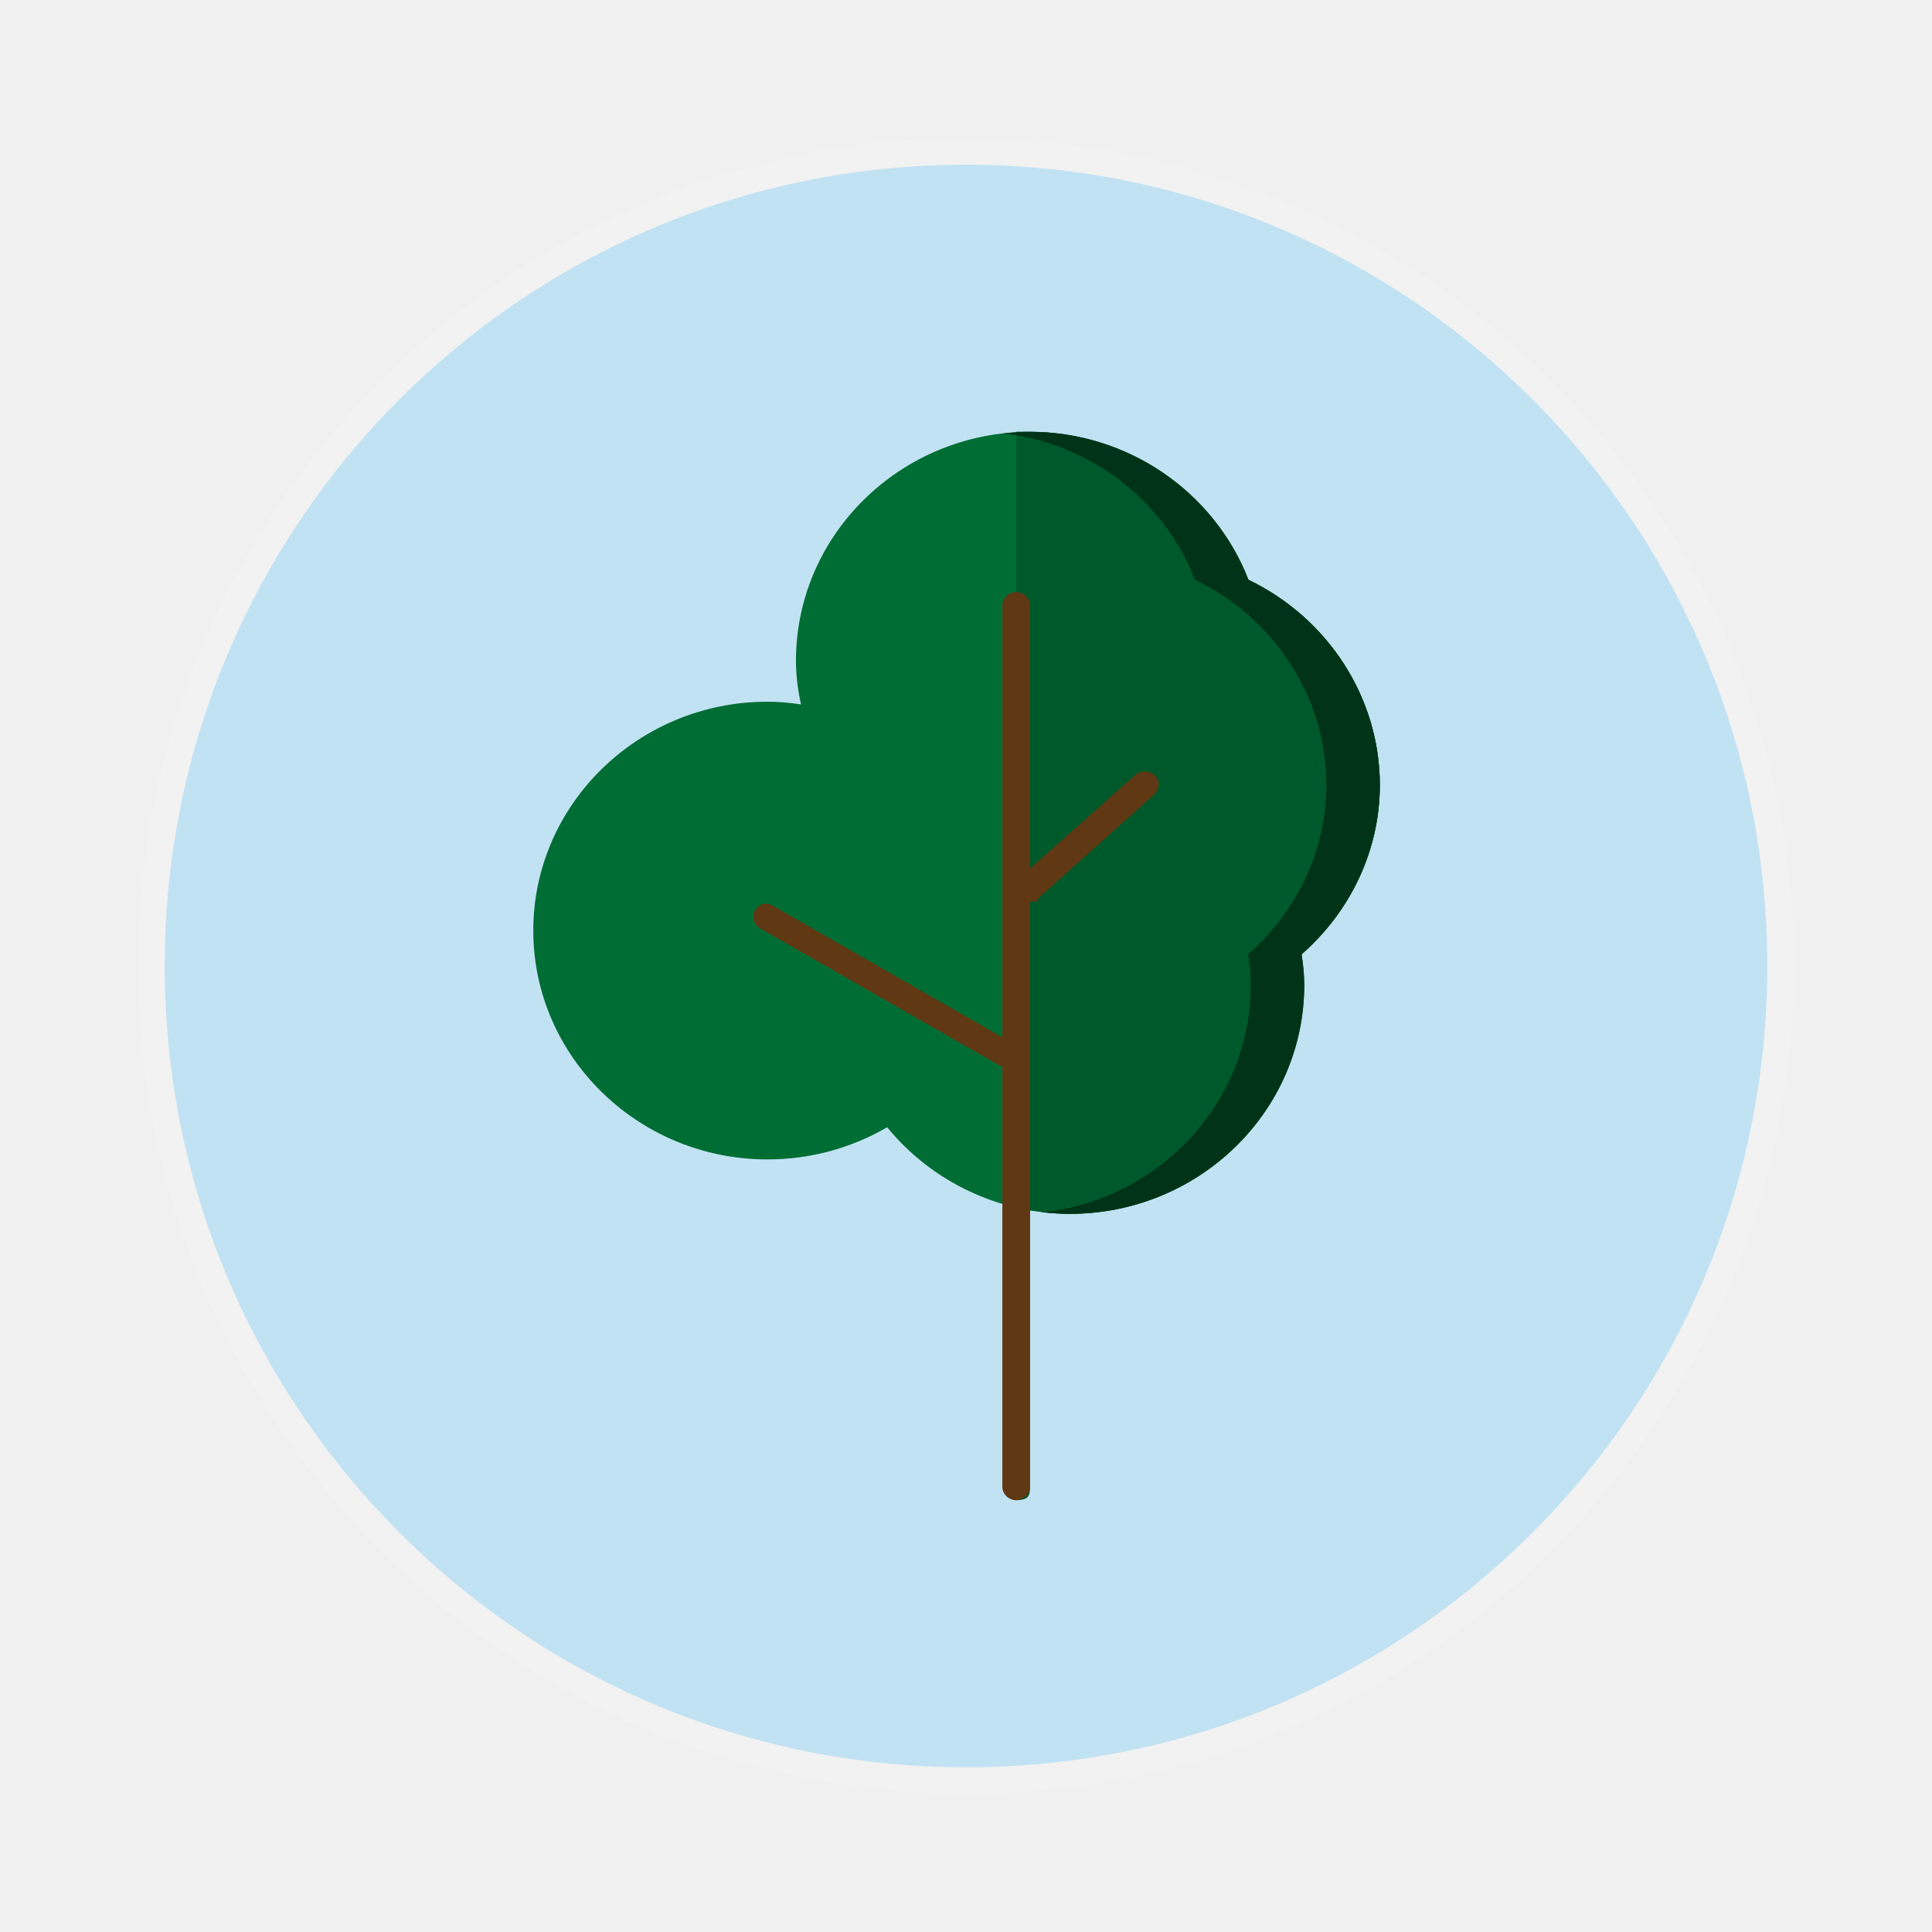
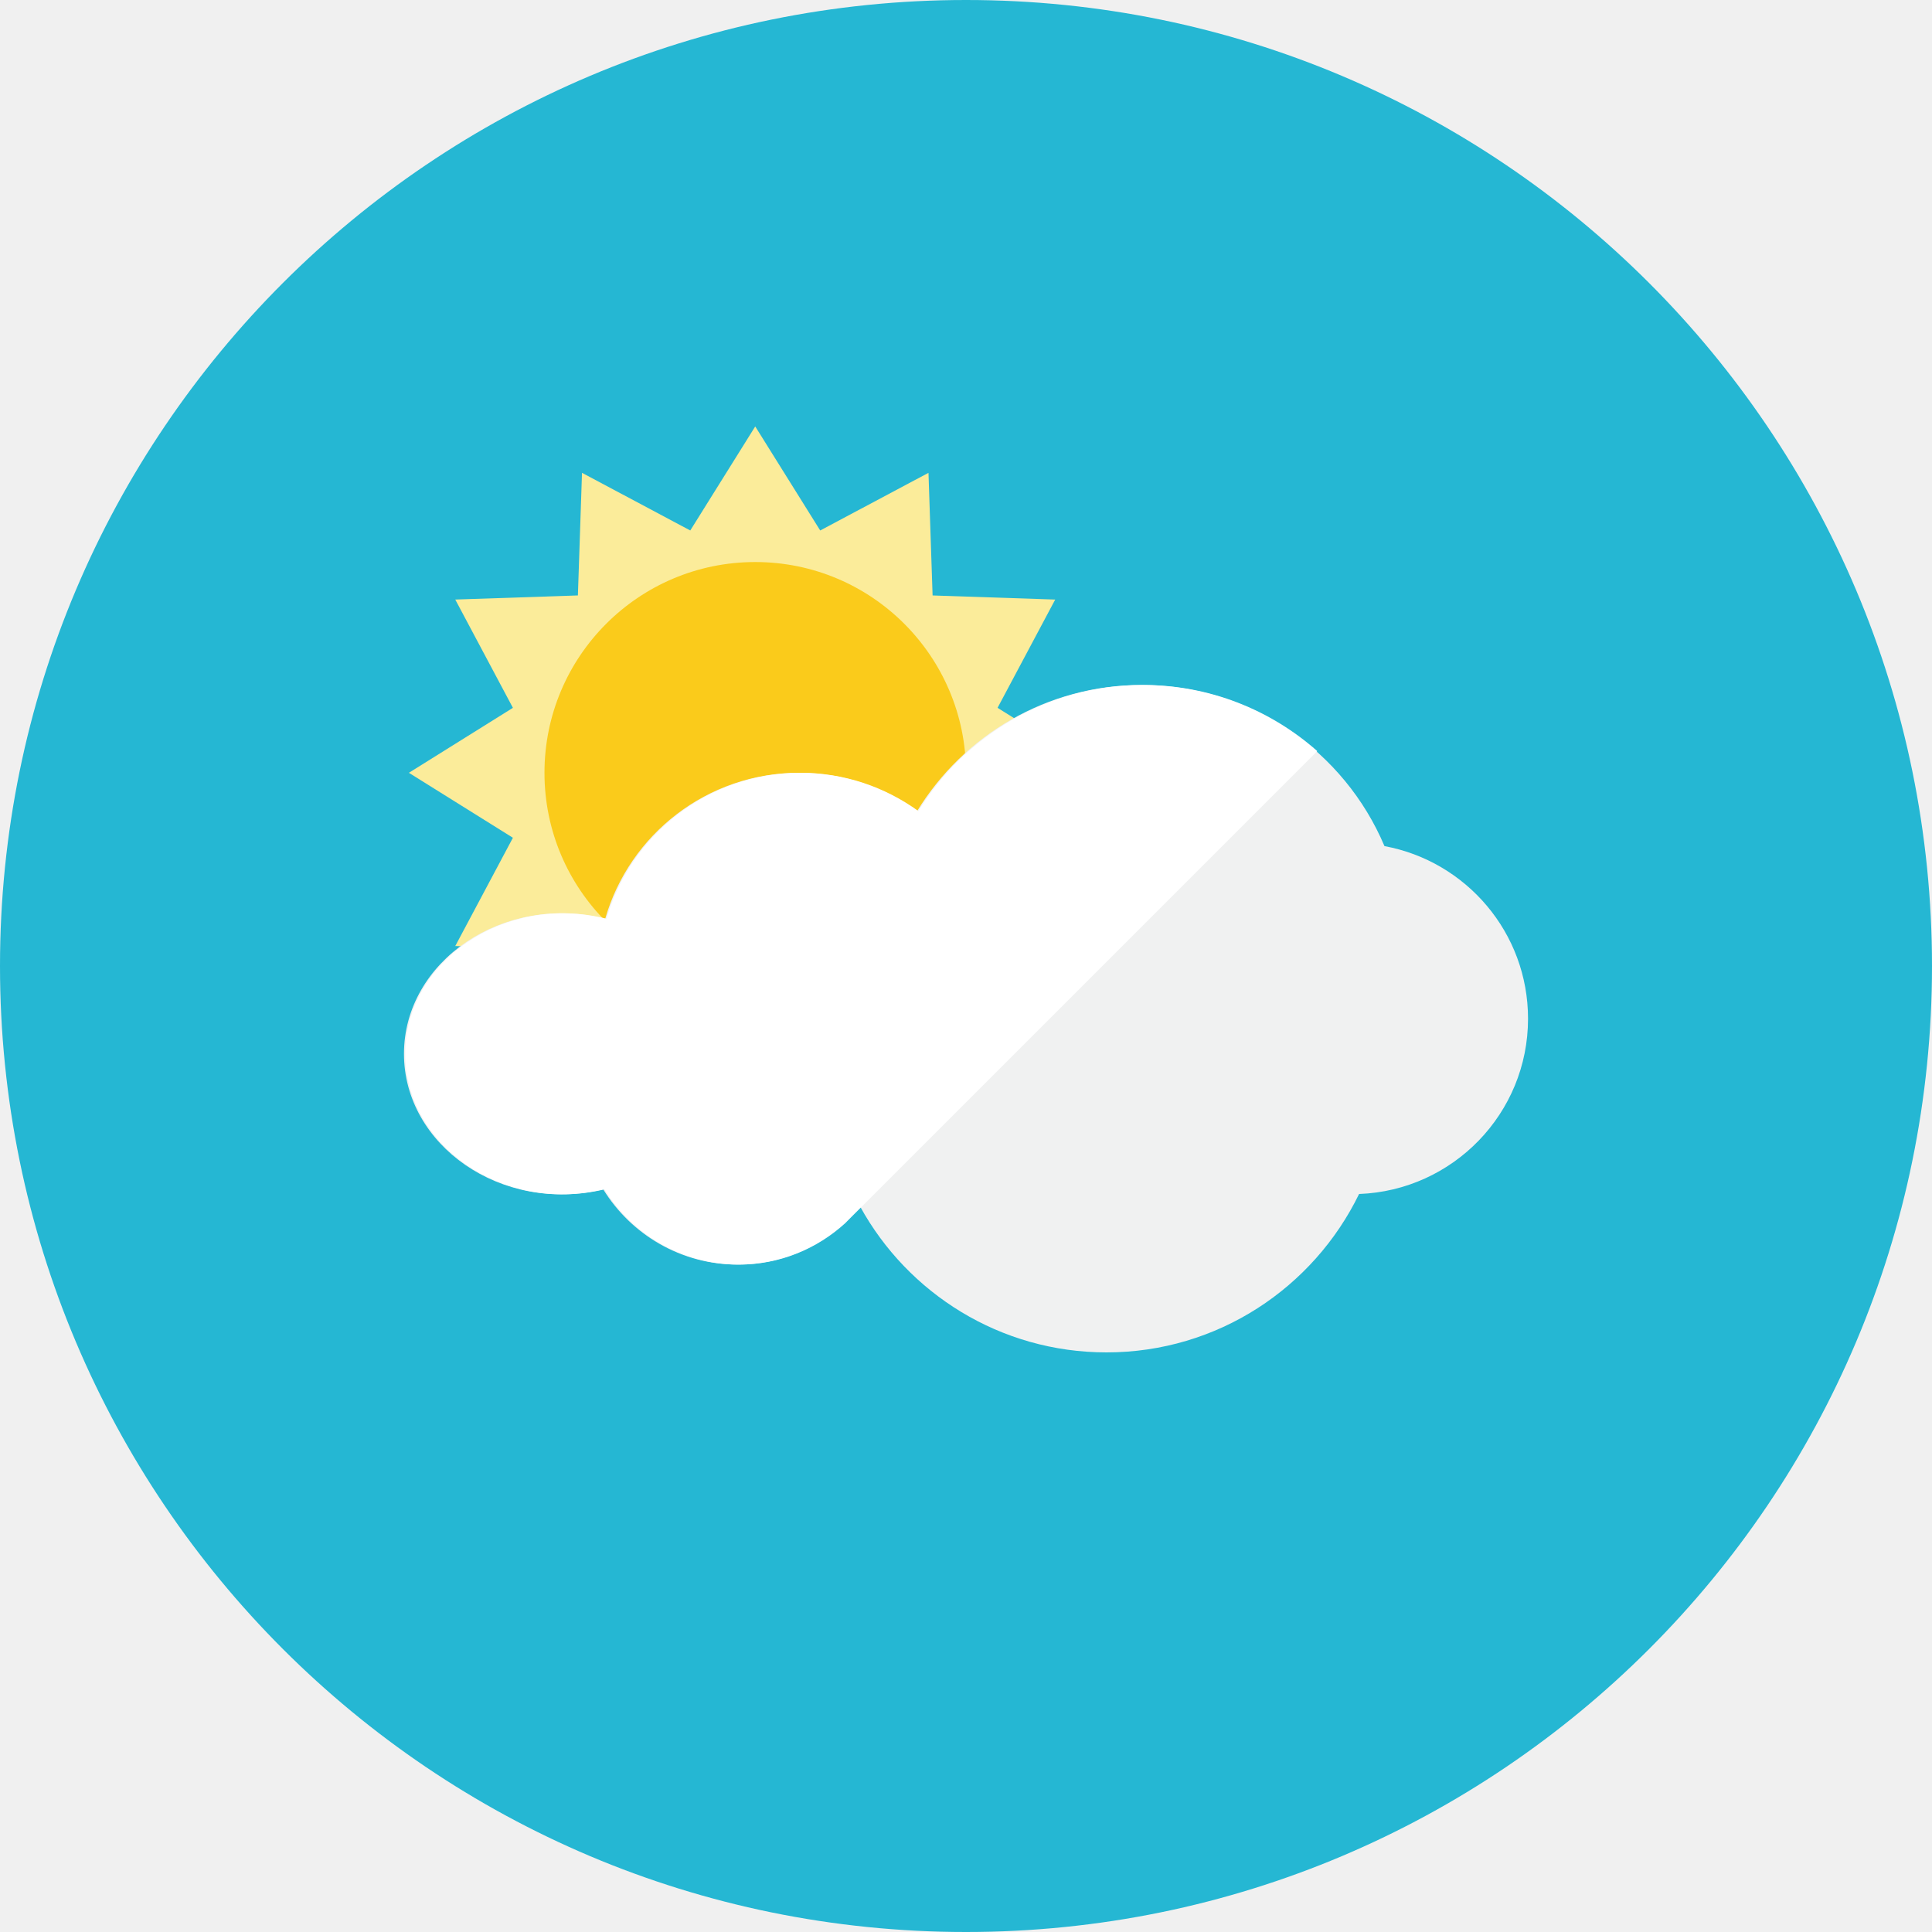
- <svg xmlns="http://www.w3.org/2000/svg" height="140px" id="Layer_1" style="enable-background:new 0 0 140 140;" version="1.1" viewBox="0 0 140 140" width="140px" xml:space="preserve">
-   <g>
-     <path d="M70,130c-33.084,0-60-26.917-60-60s26.916-60,60-60c33.083,0,60,26.917,60,60S103.084,130,70,130z" style="fill:#F2F2F2;" />
-     <circle cx="70" cy="70" r="58.064" style="fill:#C1E2F3;" />
+ <svg xmlns="http://www.w3.org/2000/svg" height="110px" style="enable-background:new 0 0 110 110;" version="1.0" viewBox="0 0 110 110" width="110px" xml:space="preserve">
+   <g id="Artboard" />
+   <g id="Multicolor">
+     <circle cx="55" cy="55" r="55" style="fill:#25B7D3;" />
    <g>
-       <path d="M77.537,87.958c-5.143,0-10.029-2.33-13.25-6.274c-2.618,1.527-5.597,2.332-8.67,2.332    c-9.359,0-16.973-7.439-16.973-16.584c0-9.144,7.614-16.584,16.973-16.584c0.781,0,1.585,0.064,2.427,0.197    c-0.247-1.111-0.365-2.143-0.365-3.166c0-9.146,7.613-16.587,16.973-16.587c7.015,0,13.316,4.292,15.812,10.724    c5.8,2.785,9.524,8.576,9.524,14.866c0,4.666-2.061,9.108-5.67,12.276c0.106,0.694,0.192,1.435,0.192,2.219    C94.511,80.52,86.896,87.958,77.537,87.958z" style="fill:#006E34;" />
-       <path d="M99.988,56.879c0-6.29-3.725-12.081-9.523-14.866c-2.495-6.431-8.915-10.724-15.93-10.724    c-0.264,0,0.101-0.007-0.899-0.008v77.427c1,0,1-0.433,1-0.968V87.717c1,0.048,0.692,0.107,0.994,0.139    c0.597,0.064,1.251,0.103,1.856,0.103c9.359,0,17-7.438,17-16.584c0-0.784-0.072-1.524-0.181-2.219    C97.917,65.988,99.988,61.545,99.988,56.879z" style="fill:#00592A;" />
      <g>
-         <path d="M99.988,56.879c0-6.29-3.725-12.081-9.523-14.866c-2.495-6.431-8.797-10.724-15.813-10.724     c-0.662,0-1.313,0.046-1.957,0.119c6.227,0.701,11.633,4.765,13.898,10.604c5.8,2.785,9.523,8.576,9.523,14.866     c0,4.666-2.059,9.108-5.67,12.276c0.108,0.694,0.193,1.435,0.193,2.219c0,8.509-6.596,15.534-15.053,16.47     c0.645,0.075,1.294,0.114,1.949,0.114c9.359,0,16.975-7.439,16.975-16.584c0-0.784-0.085-1.524-0.193-2.219     C97.929,65.988,99.988,61.545,99.988,56.879z" style="fill:#003318;" />
+         <polygon points="62.72,44 56.797,47.699 60.079,53.864 53.097,54.098 52.863,61.079 46.699,57.797      43,63.72 39.301,57.797 33.136,61.079 32.902,54.097 25.921,53.863 29.203,47.699 23.28,44 29.203,40.301 25.921,34.136      32.903,33.902 33.137,26.921 39.301,30.203 43,24.28 46.699,30.203 52.864,26.921 53.098,33.903 60.079,34.137 56.797,40.301         " style="fill:#FBEC9A;" />
      </g>
-       <path d="M83.734,56.232c-0.358-0.399-1.07-0.429-1.469-0.072l-7.63,6.774V43.871    c0-0.535-0.465-0.968-1-0.968s-1,0.433-1,0.968v31.3l-16.673-9.564c-0.461-0.264-0.988-0.102-1.253,0.363    c-0.265,0.464-0.068,1.055,0.397,1.319l17.188,9.847c0.145,0.083,0.341,0.122,0.341,0.125v30.481c0,0.535,0.465,0.968,1,0.968    s1-0.433,1-0.968V65.338c1-0.033,0.429-0.093,0.563-0.214l8.412-7.524C84.007,57.241,84.091,56.629,83.734,56.232z" style="fill:#603813;" />
+       <g>
+         <circle cx="43" cy="44" r="12" style="fill:#FACB1B;" />
+       </g>
+       <g>
+         <path d="M87,58c0-4.898-3.524-8.967-8.174-9.826C76.552,42.784,71.218,39,65,39     c-5.415,0-10.145,2.879-12.782,7.179C50.327,44.814,48.011,44,45.5,44c-5.243,0-9.658,3.512-11.042,8.31     C28.65,50.845,23,54.742,23,60c0,5.188,5.528,9.11,11.345,7.716C35.93,70.283,38.761,72,42,72c2.811,0,5.32-1.29,6.97-3.309     C51.69,73.642,56.952,77,63,77c6.33,0,11.785-3.686,14.38-9.019C82.725,67.78,87,63.395,87,58z" style="fill:#F0F1F1;" />
+       </g>
+       <g>
+         <path d="M65.071,39c-5.415,0-10.145,2.879-12.782,7.179C50.398,44.814,48.082,44,45.571,44     c-5.243,0-9.658,3.512-11.042,8.31c-5.808-1.465-11.458,2.432-11.458,7.69c0,5.188,5.528,9.11,11.345,7.716     C36.002,70.283,38.833,72,42.071,72c2.33,0,4.444-0.896,6.042-2.348c0.004-0.004,0.938-0.945,0.94-0.94L75,42.765     C72.355,40.425,68.881,39,65.071,39z" style="fill:#FFFFFF;" />
+       </g>
    </g>
  </g>
</svg>
